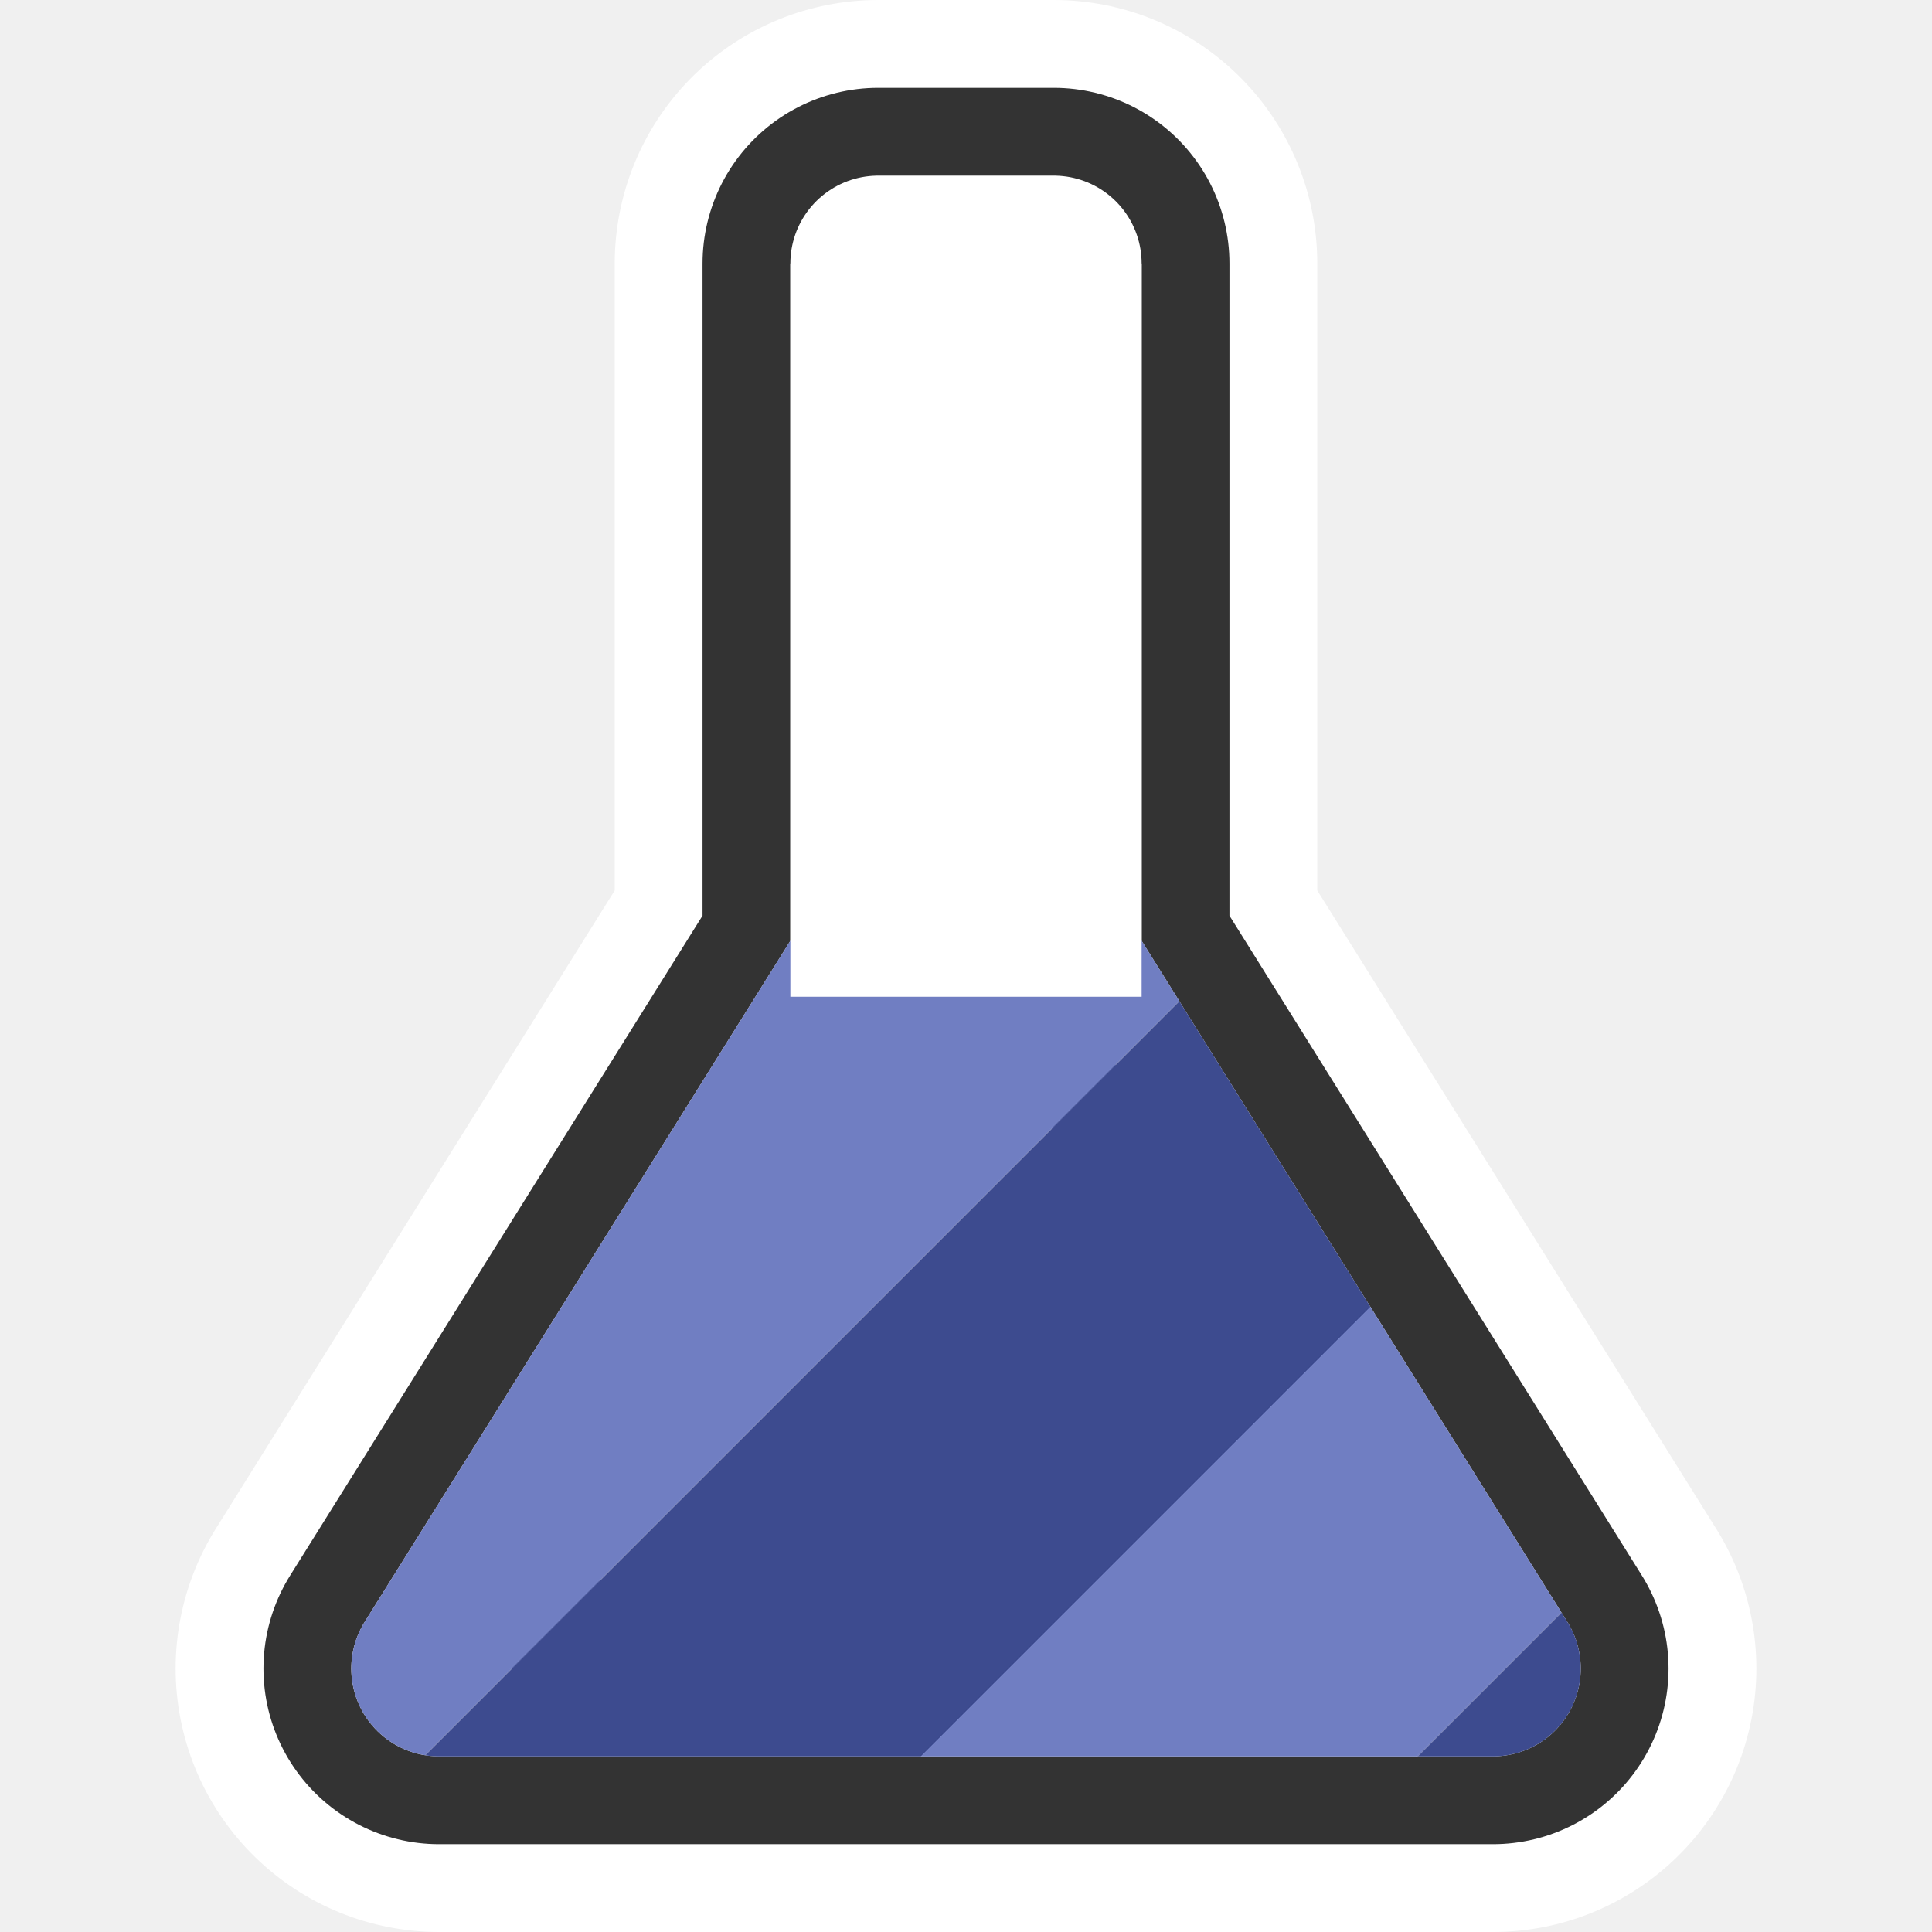
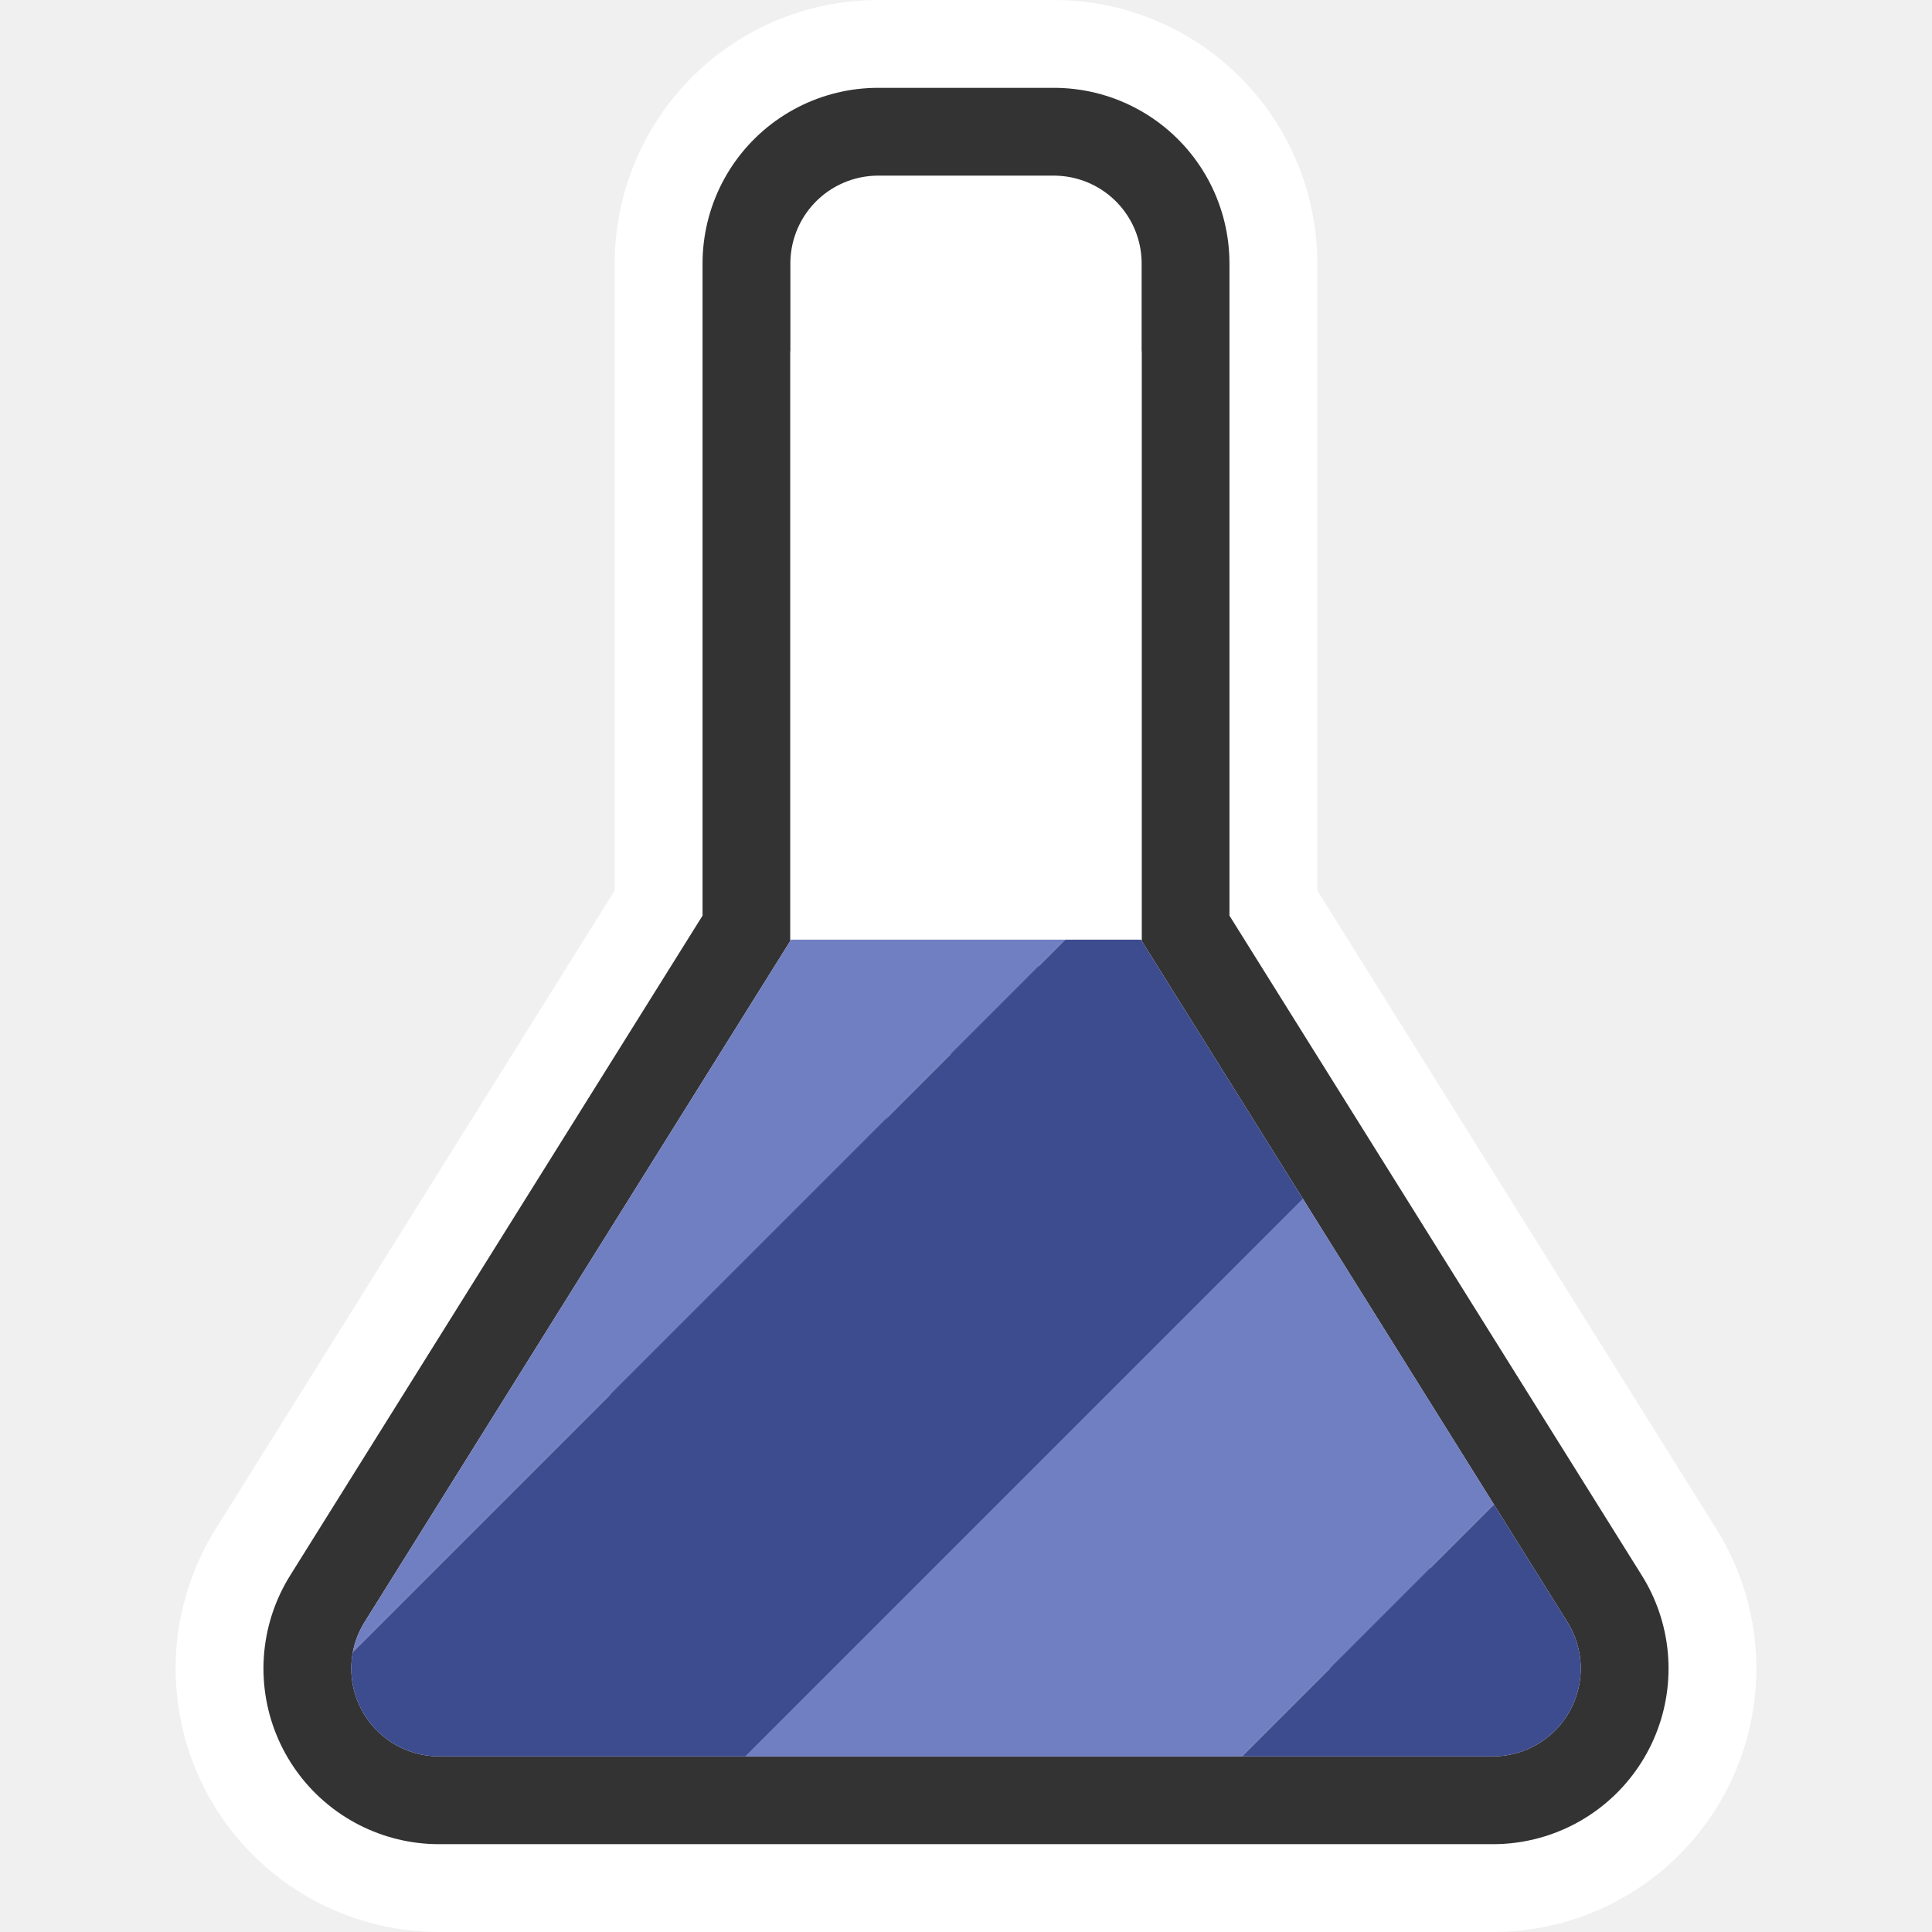
- <svg xmlns="http://www.w3.org/2000/svg" viewBox="-5 -5 110 110" version="1.1">
+ <svg xmlns="http://www.w3.org/2000/svg" viewBox="0 0 110 110" version="1.1">
  <pattern id="g" width="40" height="40" patternUnits="userSpaceOnUse" patternTransform="rotate(45 50 50)">
    <line stroke="#707ec2" stroke-width="40" x1="0" x2="0" y1="0" y2="40" />
    <line stroke="#3d4b8f" stroke-width="40" x1="40" x2="40" y1="0" y2="40" />
  </pattern>
-   <path stroke-linecap="round" stroke-linejoin="round" stroke-width="30" stroke="#FFF" fill="#FFF" d="M45,10 L45,50 L20,90 L80,90 L55,50 L55,10 Z" />
-   <path stroke-linecap="round" stroke-linejoin="round" stroke-width="20" stroke="#333" fill="#333" d="M45,10 L45,50 L20,90 L80,90 L55,50 L55,10 Z" />
-   <path stroke-linecap="round" stroke-linejoin="round" stroke-width="10" stroke="#FFF" fill="#FFF" d="M45,10 L45,50 L20,90 L80,90 L55,50 L55,10 Z" />
-   <path stroke-linecap="round" stroke-linejoin="round" stroke-width="10" stroke="url(#g)" fill="url(#g)" d="M45,50 L20,90 L80,90 L55,50 Z" />
-   <path stroke-width="10" stroke="#FFF" fill="#FFF" d="M45,15 L45,46.75 L55,46.75 L55,15 Z" />
+   <path stroke-linecap="round" stroke-linejoin="round" stroke-width="30" stroke="#FFF" fill="#FFF" d="M50,15 L50,55 L25,95 L85,95 L60,55 L60,15 Z" />
+   <path stroke-linecap="round" stroke-linejoin="round" stroke-width="20" stroke="#333" fill="#333" d="M50,15 L50,55 L25,95 L85,95 L60,55 L60,15 Z" />
+   <path stroke-linecap="round" stroke-linejoin="round" stroke-width="10" stroke="#FFF" fill="#FFF" d="M50,15 L50,55 L25,95 L85,95 L60,55 L60,15 Z" />
+   <path stroke-linecap="round" stroke-linejoin="round" stroke-width="10" stroke="url(#g)" fill="url(#g)" d="M50,55   L25,95 L85,95 L60,55 Z" />
+   <path stroke-width="10" stroke="#FFF" fill="#FFF" d="M50,25 L50,48.5 L60,48.5 L60,25 Z" />
</svg>
